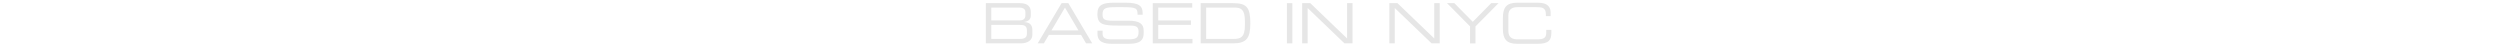
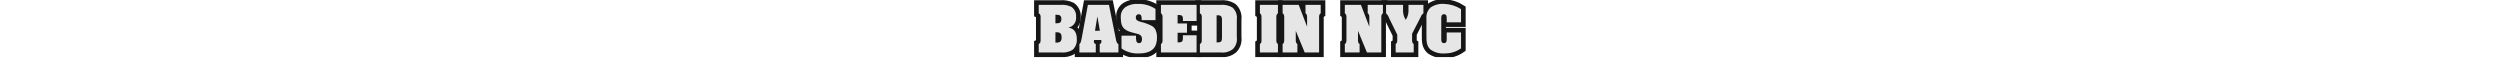
- <svg xmlns="http://www.w3.org/2000/svg" id="ckn-geo" data-name="ckn-geo" viewBox="0 0 540 10">
+ <svg xmlns="http://www.w3.org/2000/svg" id="ckn-geo" viewBox="0 0 540 12.333">
  <defs>
    <style>
      .fill-white {
        fill: #e6e6e6;
      }
+         
+       .stroke-black {
+         stroke: #161616;
+         stroke-linecap: round;
+         stroke-miterlimit: 10;
+         stroke-width: 2px;
+       }
    </style>
  </defs>
-   <g class="fill-white">
-     <g>
-       <path class="fill-white" d="M212.943.683h7.412c1.8,0,2.3.935,2.3,1.93v.743c0,.624-.347,1.26-1.4,1.368v.048c.924.048,1.738.4,1.738,1.715V7.519c0,1.21-1.08,1.846-2.517,1.846h-7.534Zm8.539,1.87c0-.791-.875-.911-1.234-.911h-6.129v2.77h6.069c.636,0,1.294-.2,1.294-1.067Zm.336,4.066c0-1.079-.6-1.247-1.666-1.247h-6.033V8.406h6.213c1.092,0,1.486-.4,1.486-1.164Z" />
-       <path class="fill-white" d="M229.3.683h1.463l5.158,8.682h-1.332L233.508,7.53h-6.957l-1.08,1.835h-1.33Zm.732.959-2.914,4.929h5.828Z" />
-       <path class="fill-white" d="M237.059,6.631h1.1v.611c0,.852.455,1.26,1.918,1.26h3.647c1.7,0,2.207-.359,2.207-1.608,0-1.09-.432-1.367-1.9-1.367h-2.232c-3.586,0-4.76-.216-4.76-2.518,0-1.979,1.174-2.423,3.6-2.423h2.529c2.916,0,3.646.744,3.646,2.291v.3h-1.1c-.024-1.379-.168-1.631-3.25-1.631h-1.246c-2.268,0-3.071.12-3.071,1.547,0,1.031.323,1.379,2.159,1.379h3.478c2.289,0,3.25.66,3.25,2.135v.564c0,2.135-1.752,2.29-3.49,2.29h-3.262c-1.717,0-3.226-.3-3.226-2.194Z" />
-       <path class="fill-white" d="M249,.683h8.527v.959h-7.351v2.77h7.062v.96h-7.062V8.406h7.4v.959H249Z" />
-       <path class="fill-white" d="M259.348.683h7.015c2.914,0,3.707.911,3.707,4.34,0,3.191-.793,4.342-3.742,4.342h-6.98ZM268.9,4.6c0-2.506-.78-2.962-2.219-2.962h-6.153V8.406h5.961c1.426,0,2.411-.312,2.411-2.915Z" />
-       <path class="fill-white" d="M277.971.683h1.175V9.365h-1.175Z" />
-       <path class="fill-white" d="M281.27.683h1.751l7.952,7.627V.683h1.175V9.365H290.4l-7.951-7.628V9.365H281.27Z" />
-       <path class="fill-white" d="M300.1.683h1.752L309.8,8.31V.683h1.176V9.365h-1.752l-7.952-7.628V9.365H300.1Z" />
-       <path class="fill-white" d="M317.531,5.7,312.555.683h1.582l3.982,4.029L322.1.683h1.582L318.707,5.7v3.67h-1.176Z" />
-       <path class="fill-white" d="M324.627,3.837c0-2.2.742-3.251,3.094-3.251h4.5c2.135,0,2.722,1,2.722,2.159v.743h-1.033V3.093c0-1.475-.91-1.547-1.99-1.547H327.84c-1.127,0-2.039.336-2.039,1.847V6.655c0,1.511.912,1.847,2.039,1.847h4.113c1.584,0,2.039-.336,2.039-1.511v-.54h1.1v.588c0,1.571-.5,2.422-2.938,2.422h-4.437c-2.352,0-3.094-1.055-3.094-3.25Z" />
-     </g>
+   <symbol id="geo">
+     <path d="M224.364,11.333V9.51c.36-.155.4-.468.408-.815v-5c-.012-.348-.048-.66-.408-.816V1.055h4.654a4.536,4.536,0,0,1,2.4.42,2.417,2.417,0,0,1,1.019,2.183,2.112,2.112,0,0,1-1.62,2.3v.024c1.32.168,1.776,1.223,1.776,2.424a2.909,2.909,0,0,1-.864,2.314,3.842,3.842,0,0,1-2.566.611Zm3.61-6.3h.216c.707,0,1.067-.156,1.067-.924s-.4-.923-1.067-.923h-.216Zm0,4.162h.276c.78,0,1.056-.313,1.056-1.128,0-.791-.276-1.1-1.056-1.1h-.276Z" />
+     <path d="M236.687,11.333h-3.539V9.51c.348-.239.384-.767.48-1.163l1.355-7.292h4.558l1.5,7.448c.06.323.18.9.54,1.007v1.823h-4.042V9.51a.549.549,0,0,0,.372-.563,1.206,1.206,0,0,0-.048-.3h-1.547a1.3,1.3,0,0,0-.048.3.534.534,0,0,0,.42.563Zm.887-4.689L237.046,3.6h-.024l-.5,3.047Z" />
+     <path d="M246.6,4.161c0-.456-.013-1.091-.636-1.091a.614.614,0,0,0-.624.683.751.751,0,0,0,.192.576,2.287,2.287,0,0,0,.9.408,8.966,8.966,0,0,1,2.446.911,1.885,1.885,0,0,1,.792.984,4.032,4.032,0,0,1,.24,1.415V8.1c0,1.979-.876,3.442-3.934,3.442a5.954,5.954,0,0,1-3.73-1.079V7.7h3.13a3.847,3.847,0,0,0,.1,1.283.656.656,0,0,0,.576.336c.432,0,.623-.42.623-.792,0-1.055-.659-1.139-1.547-1.355-1.943-.48-3.034-.948-3.034-3.167V3.778a2.5,2.5,0,0,1,1.067-2.291,4.437,4.437,0,0,1,2.639-.636,6.353,6.353,0,0,1,3.79,1.08V4.353H246.6Z" />
+     <path d="M258.463,7.616v3.717h-7.7V9.51c.383-.239.347-.624.347-1.007V3.886c0-.384.036-.768-.347-1.008V1.055h7.7V4.533h-2.95V4.221c0-.7-.1-.983-.959-.983h-.192V5.073h2.027v2h-2.027V9.151h.192c.959,0,.947-.361.959-1.2V7.616Z" />
+     <path d="M263.613,1.055a4.217,4.217,0,0,1,2.615.576,2.948,2.948,0,0,1,.923,2.578v3.85a2.988,2.988,0,0,1-.827,2.518,3.5,3.5,0,0,1-2.615.756h-4.534V9.51c.36-.155.4-.468.408-.815v-5c-.012-.36-.036-.66-.408-.816V1.055Zm-.827,8.107h.251c.7,0,.912-.252.912-1V4.293c0-.743-.216-1-.912-1h-.251Z" />
+     <path d="M272.483,3.886c0-.384.037-.768-.347-1.008V1.055h3.9V2.878c-.384.24-.347.624-.347,1.008V8.5c0,.383-.037.768.347,1.007v1.823h-3.9V9.51c.384-.239.347-.624.347-1.007Z" />
+     <path d="M282.309,5.7h.023V3.886c0-.384.036-.768-.348-1.008V1.055h3.287V2.878c-.384.24-.348.624-.348,1.008v7.447h-3.107l-1.907-4.617h-.023V8.5c0,.383-.036.768.347,1.007v1.823h-3.19V9.51c.384-.239.348-.624.348-1.007V3.886c0-.384.036-.768-.348-1.008V1.055h3.478Z" />
+     <path d="M295.749,5.7h.023V3.886c0-.384.037-.768-.347-1.008V1.055h3.286V2.878c-.384.24-.348.624-.348,1.008v7.447h-3.106L293.35,6.716h-.024V8.5c0,.383-.036.768.348,1.007v1.823h-3.191V9.51c.384-.239.348-.624.348-1.007V3.886c0-.384.036-.768-.348-1.008V1.055h3.479Z" />
+     <path d="M300.047,3.91a2.324,2.324,0,0,0-.659-1.032V1.055h3.67V2.386a3.488,3.488,0,0,0,.587,1.895,3.488,3.488,0,0,0,.587-1.895V1.055h3.227V2.878a1.418,1.418,0,0,0-.563.743L305.012,7.28V8.5c0,.383-.035.768.348,1.007v1.823h-3.9V9.51a.71.71,0,0,0,.324-.456,2.744,2.744,0,0,0,.024-.551V7.5Z" />
+     <path d="M312.489,4.209c0-.42.084-1.139-.588-1.139s-.588.719-.588,1.139v3.97c0,.42-.084,1.14.588,1.14s.588-.72.588-1.14V7.016h3.094v3.43a5.9,5.9,0,0,1-3.454,1.091,4.68,4.68,0,0,1-3.166-.851c-.888-.827-.852-1.907-.852-3.035V4.077a2.92,2.92,0,0,1,.876-2.446,4.609,4.609,0,0,1,3.046-.78,7.07,7.07,0,0,1,3.55,1.116V4.821h-3.094Z" />
+   </symbol>
+   <g>
+     <use href="#geo" class="stroke-black" x="0" y="0" width="540" height="12.333" />
+     <use href="#geo" class="fill-white" x="0" y="0" width="540" height="12.333" />
  </g>
</svg>
